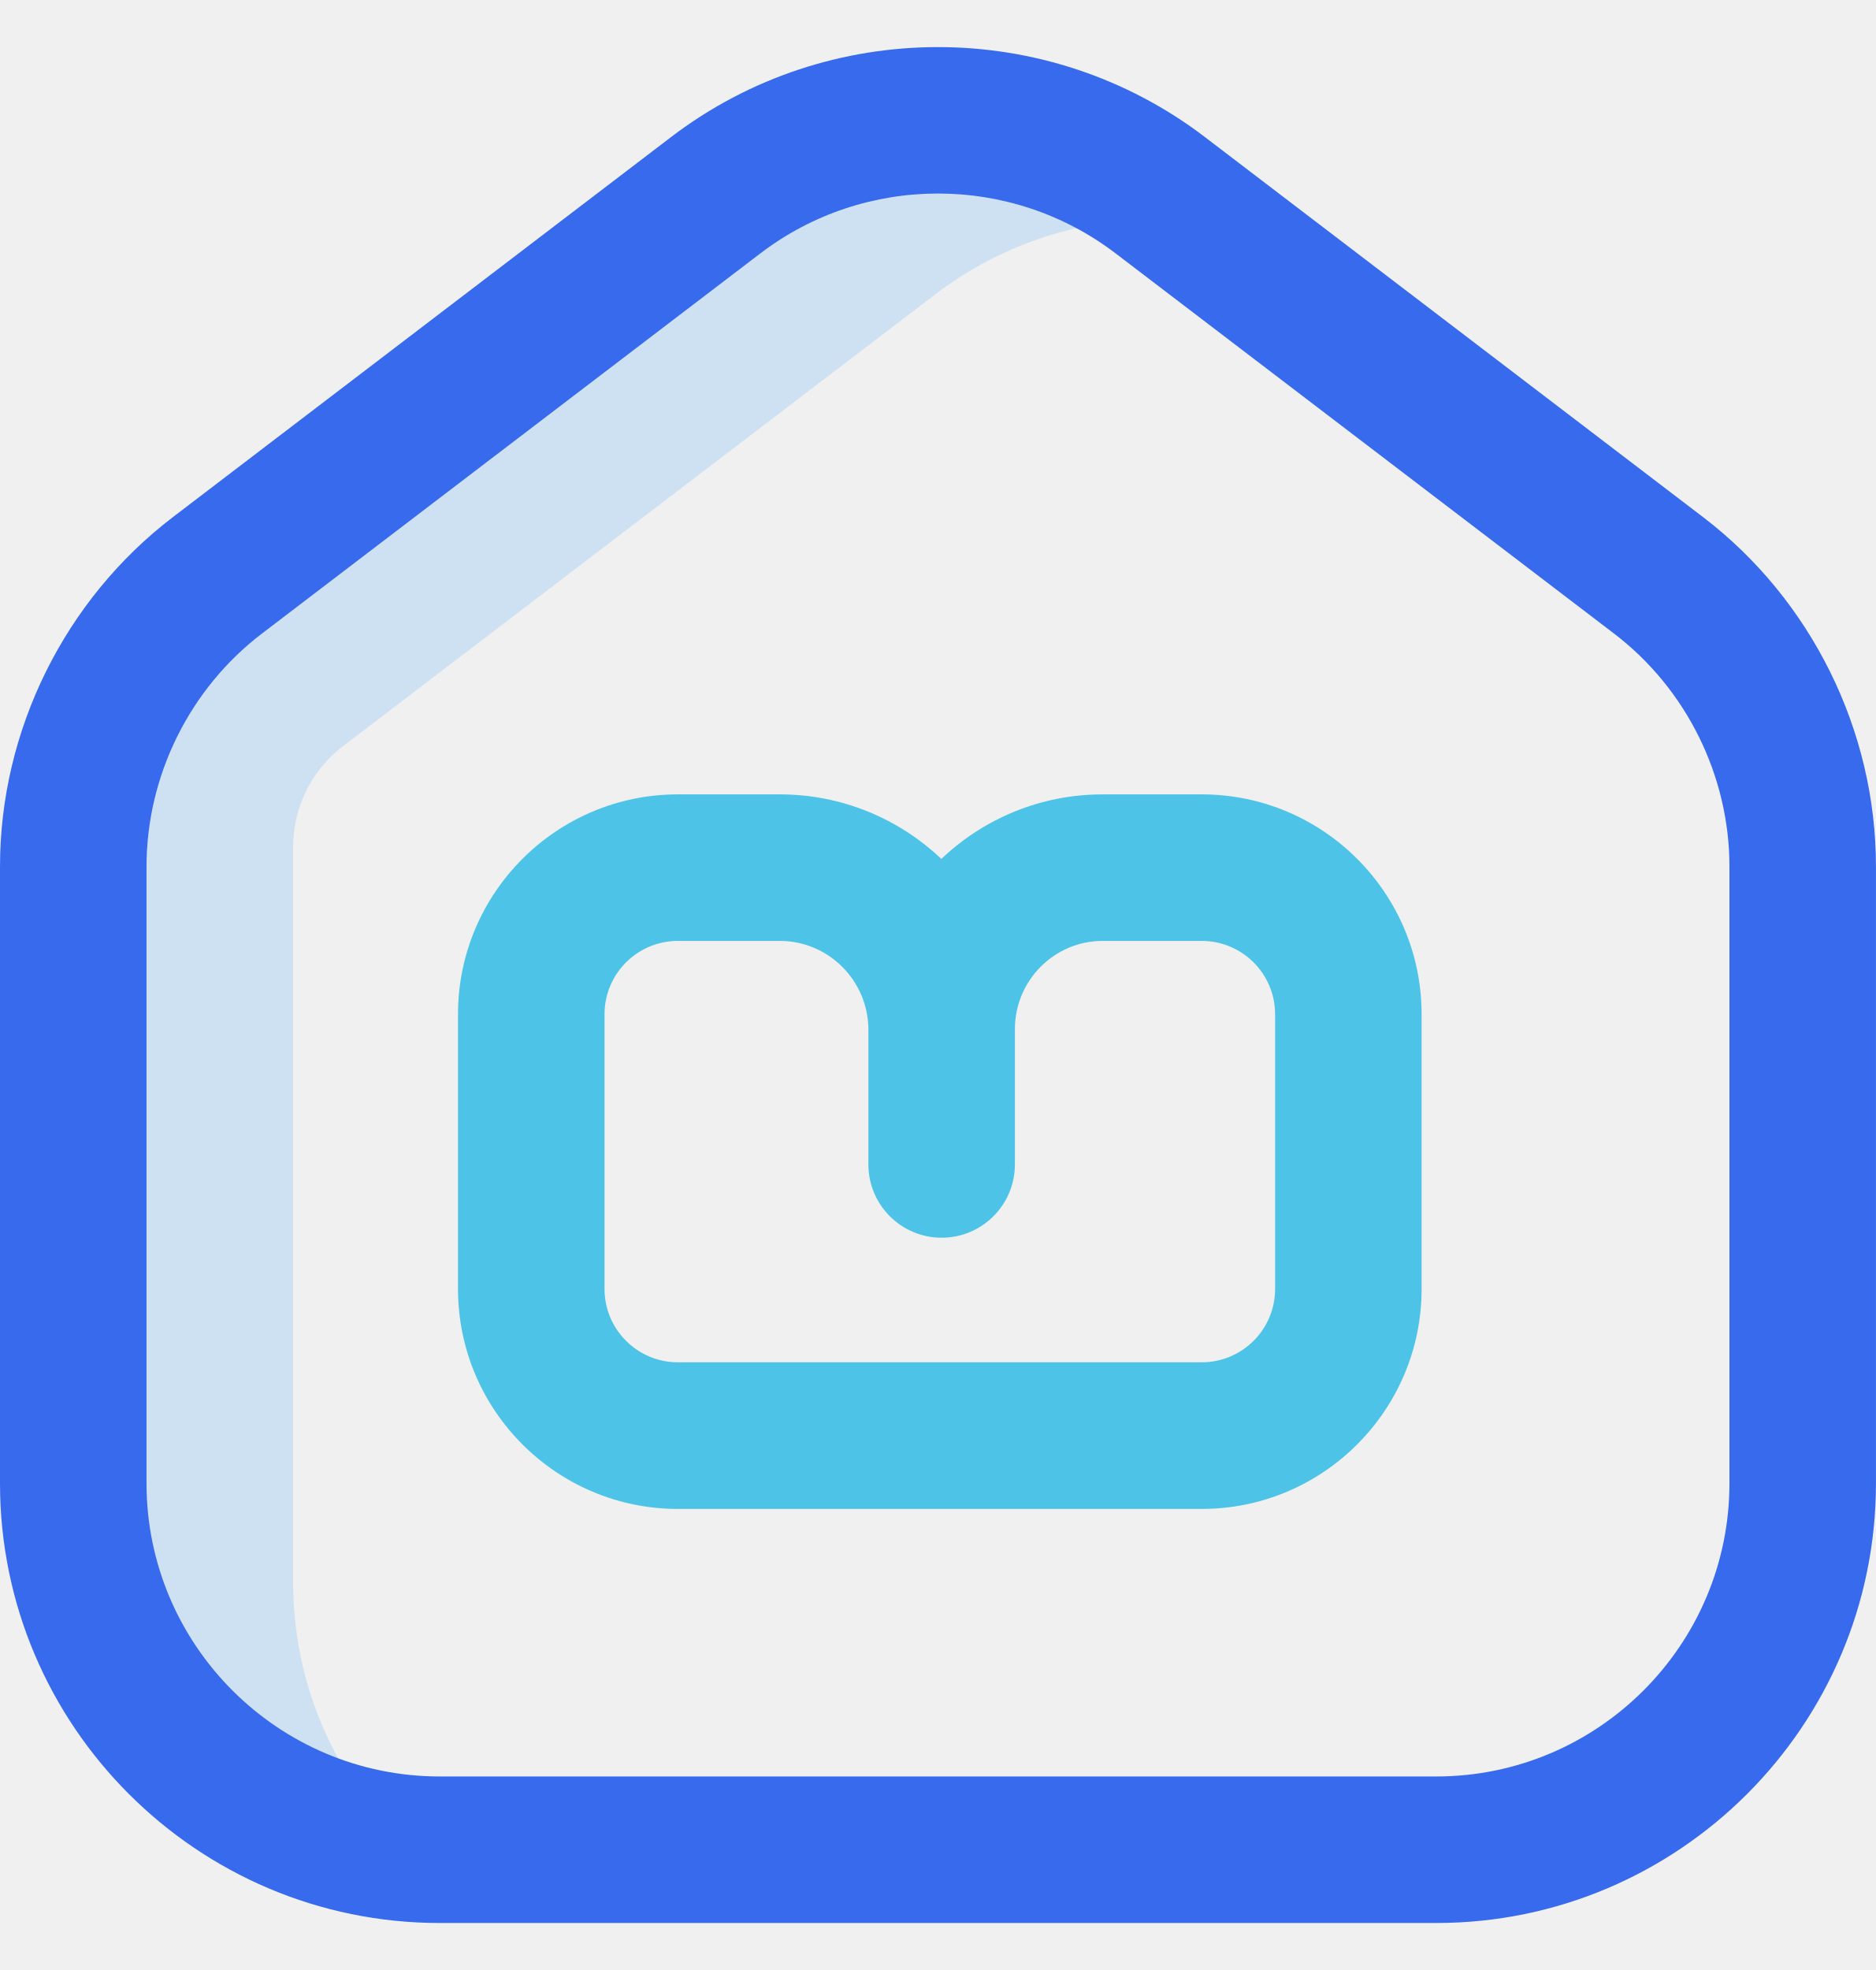
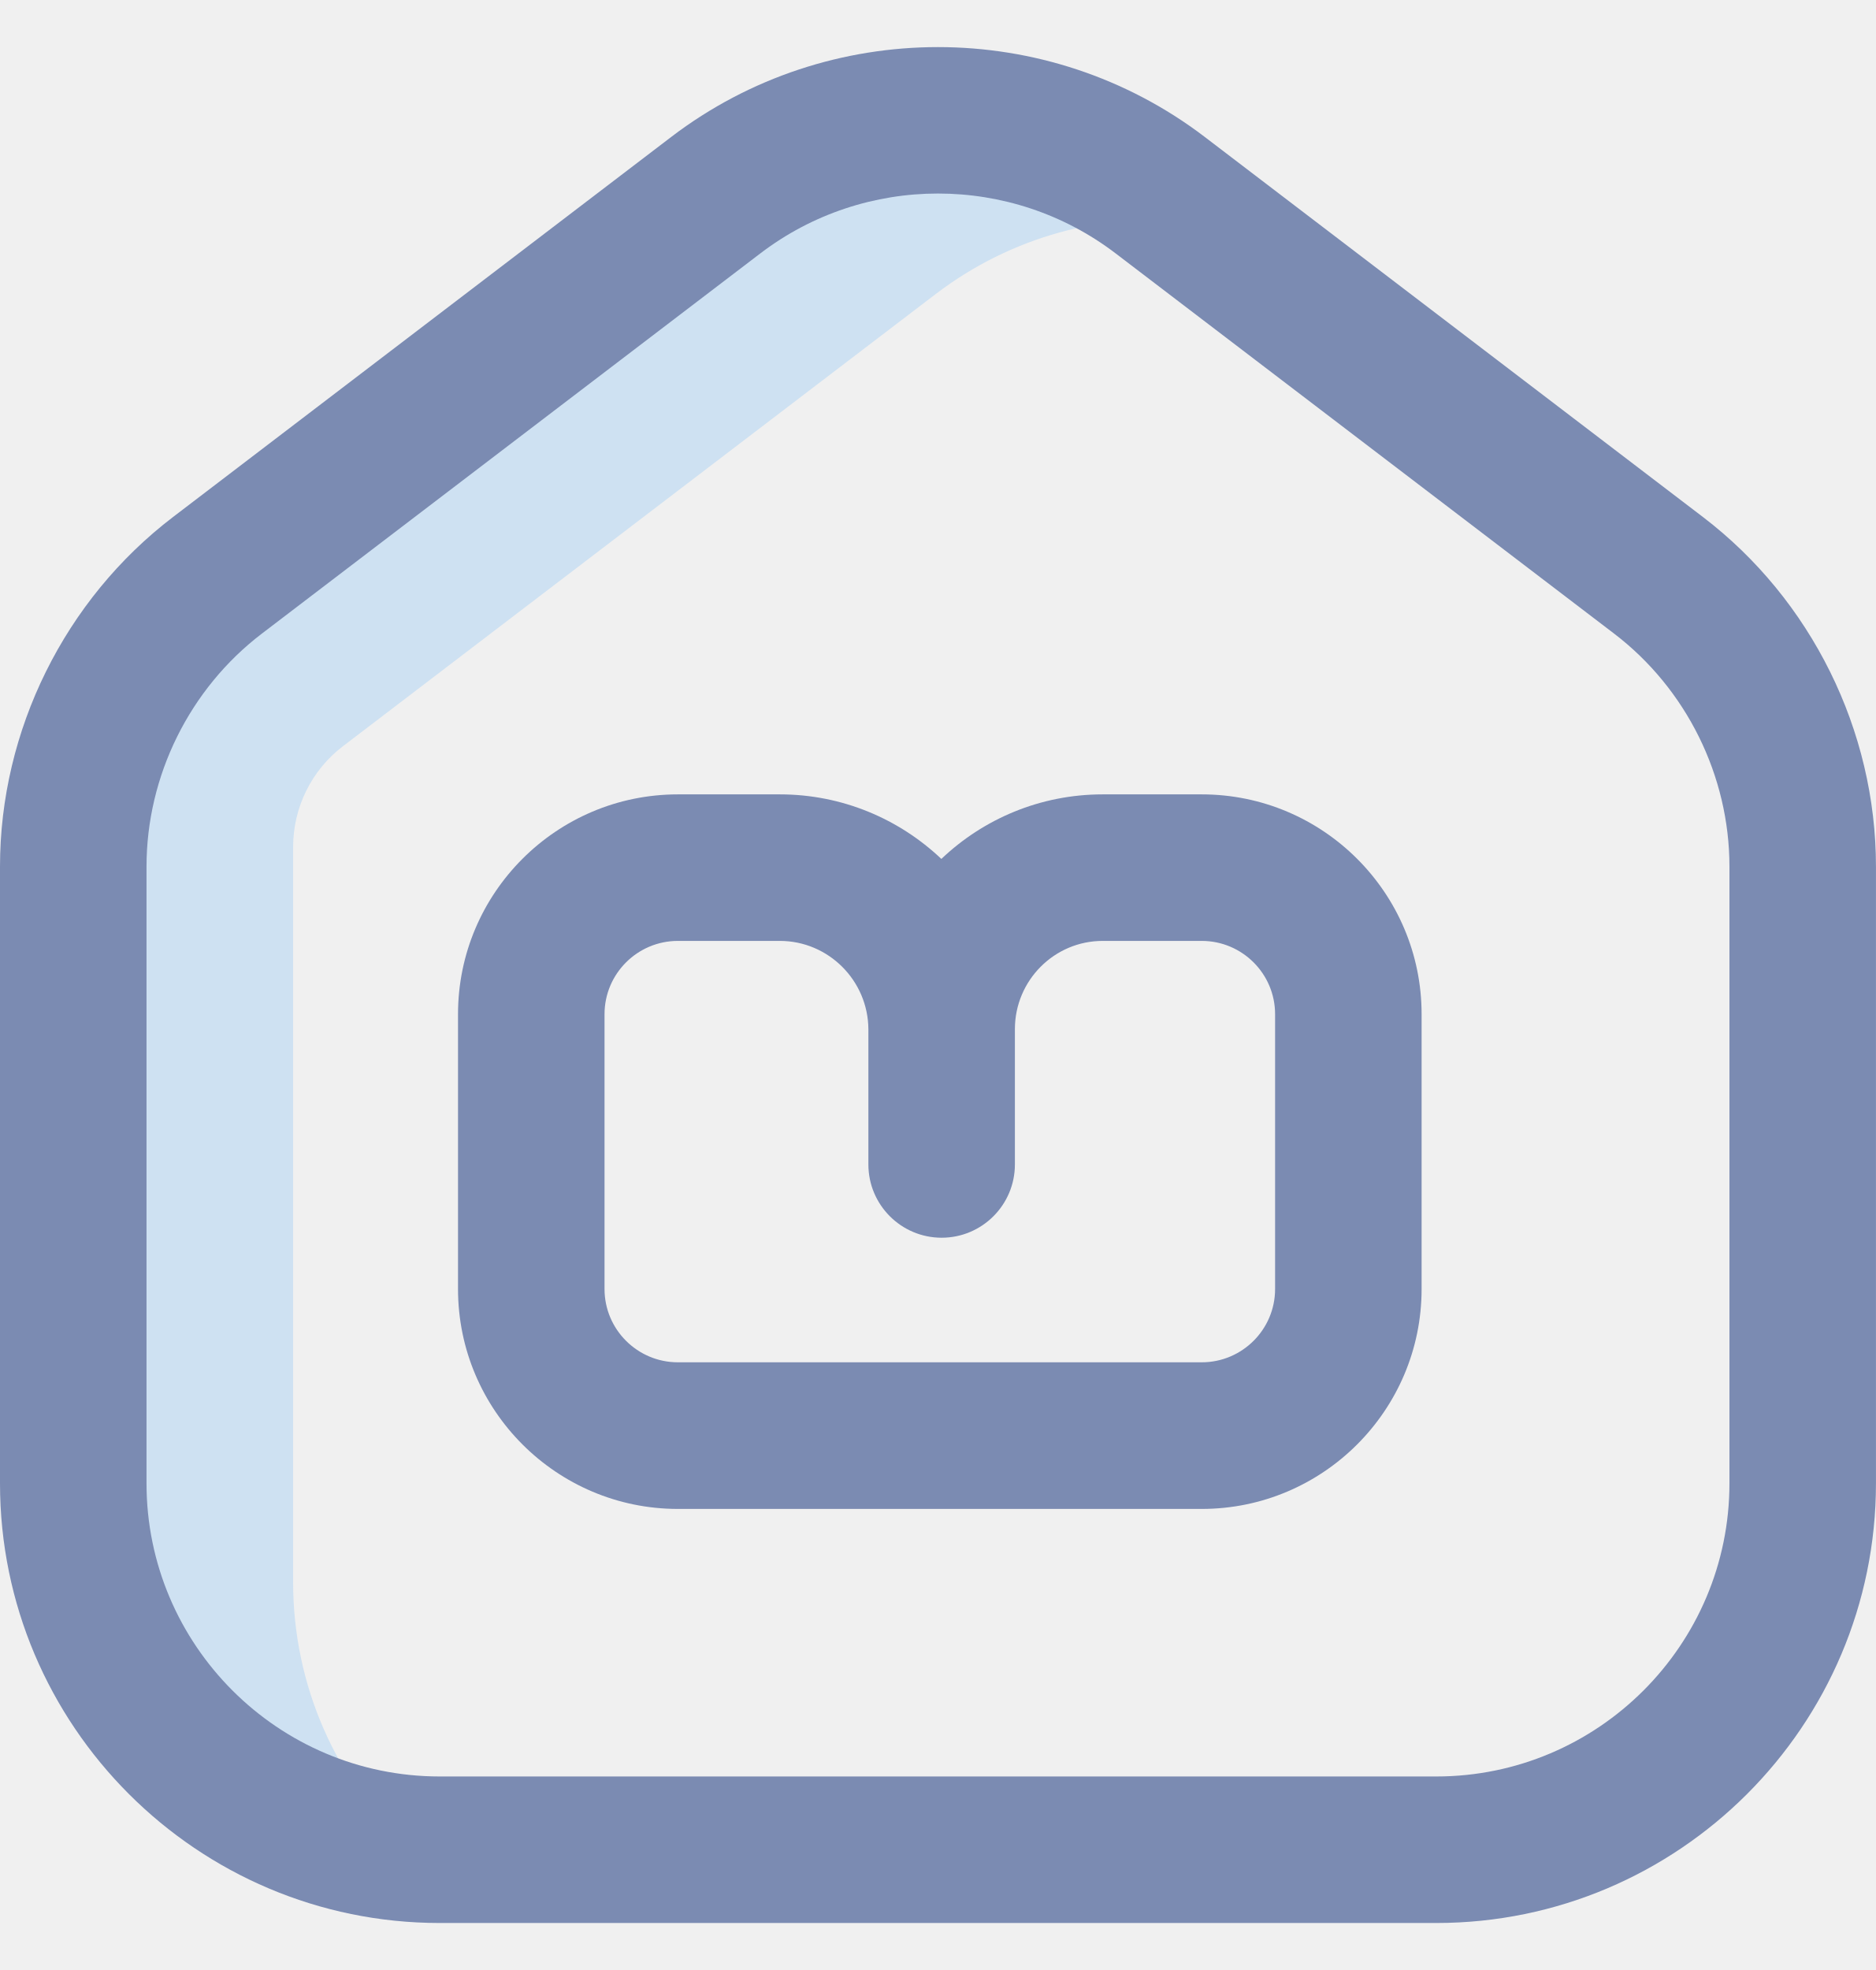
<svg xmlns="http://www.w3.org/2000/svg" width="20" height="21" viewBox="0 0 20 21" fill="none">
-   <path d="M4.346 19.703C2.348 19.529 0.781 17.854 0.781 15.811V9.238C0.781 8.02 1.35 6.871 2.319 6.132L7.631 2.08C9.03 1.013 10.97 1.013 12.369 2.08L12.728 2.354C11.769 2.26 10.782 2.519 9.975 3.135L3.657 7.954C3.322 8.209 3.125 8.607 3.125 9.028V16.866C3.125 17.983 3.594 18.991 4.346 19.703Z" fill="#CEE1F2" />
-   <path d="M15.312 20.499H4.688C2.103 20.499 0 18.396 0 15.812V9.238C0 7.786 0.69 6.392 1.845 5.511L7.157 1.459C8.831 0.183 11.169 0.183 12.843 1.459L18.155 5.511C19.31 6.392 20 7.786 20 9.238V15.812C20 18.396 17.897 20.499 15.312 20.499ZM10 2.063C9.331 2.063 8.663 2.276 8.105 2.702L2.792 6.754C2.022 7.341 1.562 8.27 1.562 9.238V15.812C1.562 17.535 2.964 18.937 4.688 18.937H15.312C17.036 18.937 18.438 17.535 18.438 15.812V9.238C18.438 8.27 17.978 7.341 17.208 6.754L11.895 2.702C11.337 2.276 10.669 2.063 10 2.063Z" fill="#376AED" />
-   <path d="M12.812 16.085H7.227C5.934 16.085 4.883 15.033 4.883 13.741V10.811C4.883 9.519 5.934 8.468 7.227 8.468H8.314C8.98 8.468 9.586 8.73 10.036 9.156C10.484 8.73 11.09 8.468 11.756 8.468H12.812C14.105 8.468 15.156 9.519 15.156 10.811V13.741C15.156 15.033 14.105 16.085 12.812 16.085ZM7.227 10.03C6.796 10.03 6.445 10.38 6.445 10.811V13.741C6.445 14.172 6.796 14.522 7.227 14.522H12.812C13.243 14.522 13.594 14.172 13.594 13.741V10.811C13.594 10.38 13.243 10.03 12.812 10.03H11.756C11.24 10.03 10.821 10.451 10.82 10.969V10.971V12.413C10.82 12.844 10.47 13.194 10.039 13.194C9.608 13.194 9.258 12.844 9.258 12.413V10.972C9.255 10.452 8.832 10.03 8.314 10.03H7.227Z" fill="#4DC4E7" />
+   <g clip-path="url(#clip0_998_5383)">
+     <path d="M4.346 19.703C2.348 19.529 0.781 17.854 0.781 15.811V9.238C0.781 8.02 1.35 6.871 2.319 6.132L7.631 2.08C9.03 1.013 10.97 1.013 12.369 2.08L12.728 2.354C11.769 2.26 10.782 2.519 9.975 3.135L3.657 7.954C3.322 8.209 3.125 8.607 3.125 9.028V16.866C3.125 17.983 3.594 18.991 4.346 19.703V19.703Z" fill="#CEE1F2" />
+     <path d="M15.312 20.499H4.688C2.103 20.499 0 18.396 0 15.812V9.238C0 7.786 0.69 6.392 1.845 5.511L7.157 1.459C8.831 0.183 11.169 0.183 12.843 1.459L18.155 5.511C19.31 6.392 20 7.786 20 9.238V15.812C20 18.396 17.897 20.499 15.312 20.499V20.499ZM10 2.063C9.331 2.063 8.663 2.276 8.105 2.702L2.792 6.754C2.022 7.341 1.562 8.27 1.562 9.238V15.812C1.562 17.535 2.964 18.937 4.688 18.937H15.312C17.036 18.937 18.438 17.535 18.438 15.812V9.238C18.438 8.27 17.978 7.341 17.208 6.754L11.895 2.702C11.337 2.276 10.669 2.063 10 2.063V2.063Z" fill="#7B8BB2" />
+     <path d="M12.812 16.085H7.227C5.934 16.085 4.883 15.033 4.883 13.741V10.811C4.883 9.519 5.934 8.468 7.227 8.468H8.314C8.98 8.468 9.586 8.73 10.036 9.156C10.484 8.73 11.09 8.468 11.756 8.468H12.812C14.105 8.468 15.156 9.519 15.156 10.811V13.741C15.156 15.033 14.105 16.085 12.812 16.085ZM7.227 10.03C6.796 10.03 6.445 10.38 6.445 10.811V13.741C6.445 14.172 6.796 14.522 7.227 14.522H12.812C13.243 14.522 13.594 14.172 13.594 13.741V10.811C13.594 10.38 13.243 10.03 12.812 10.03H11.756C11.24 10.03 10.821 10.451 10.82 10.969V10.971V12.413C10.82 12.844 10.47 13.194 10.039 13.194C9.608 13.194 9.258 12.844 9.258 12.413V10.972C9.255 10.452 8.832 10.03 8.314 10.03H7.227Z" fill="#7B8BB2" />
+   </g>
+   <defs>
+     <clipPath id="clip0_998_5383">
+       <rect width="20" height="20" fill="white" transform="translate(0 0.5)" />
+     </clipPath>
+   </defs>
</svg>
